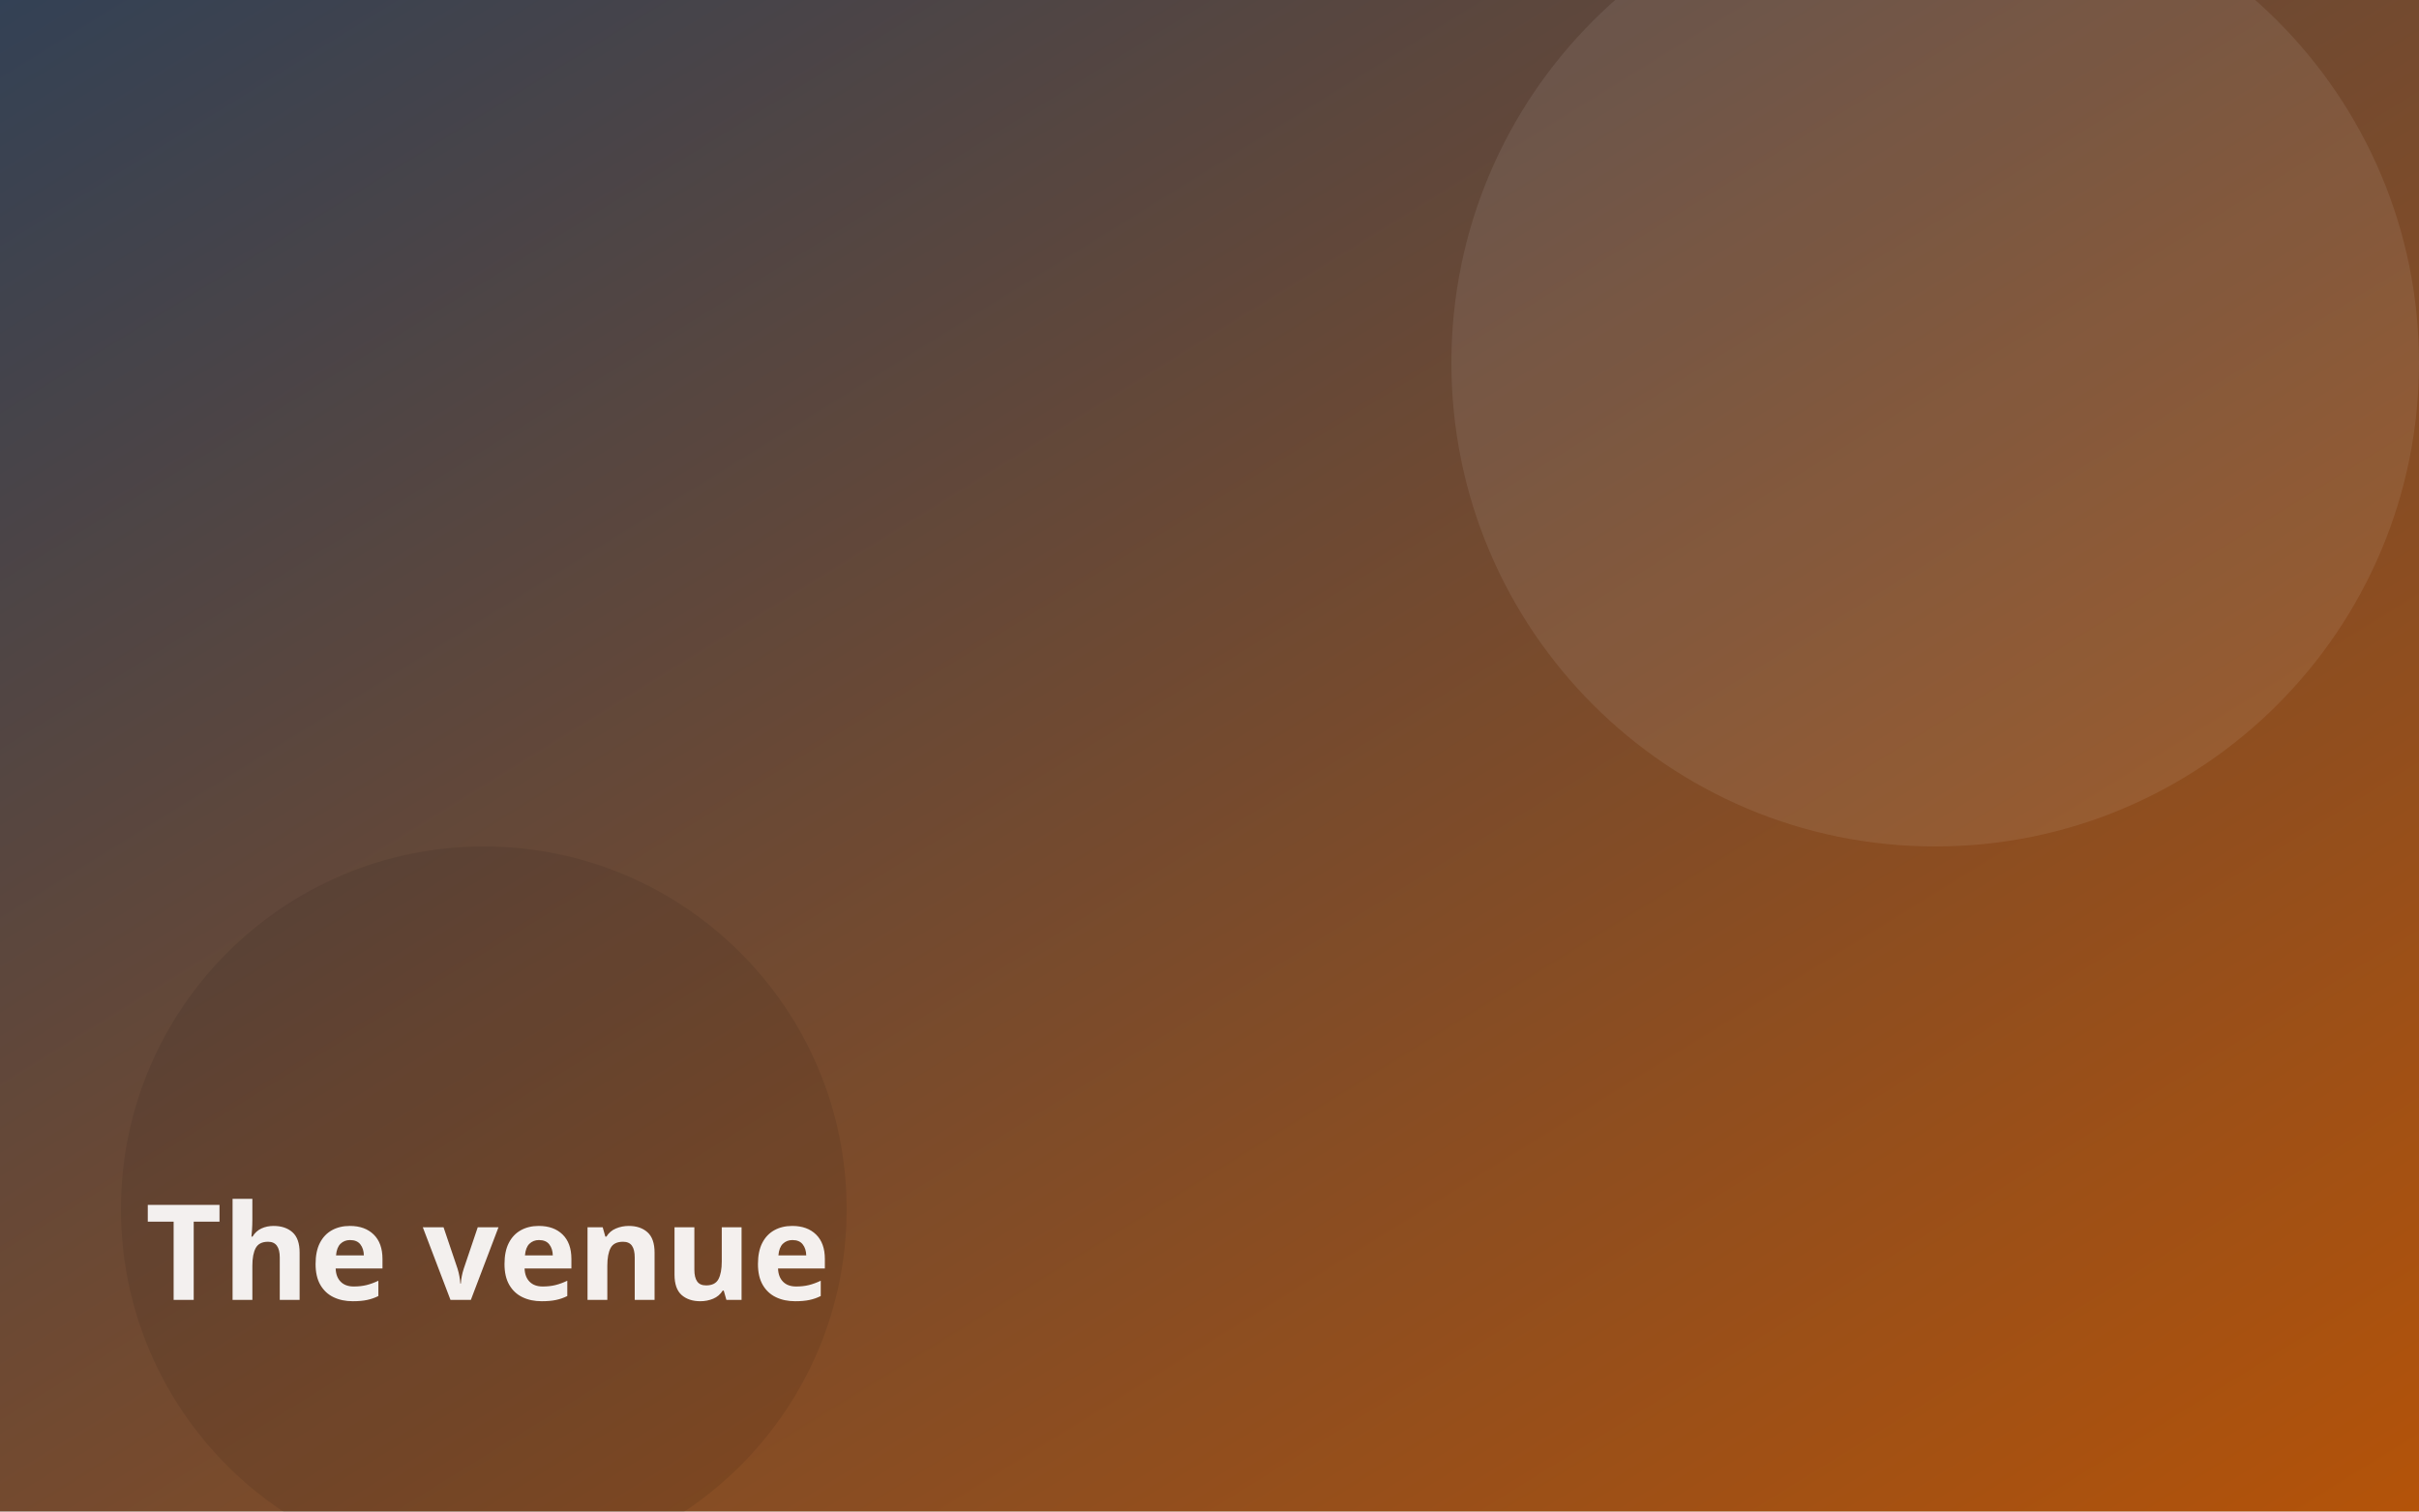
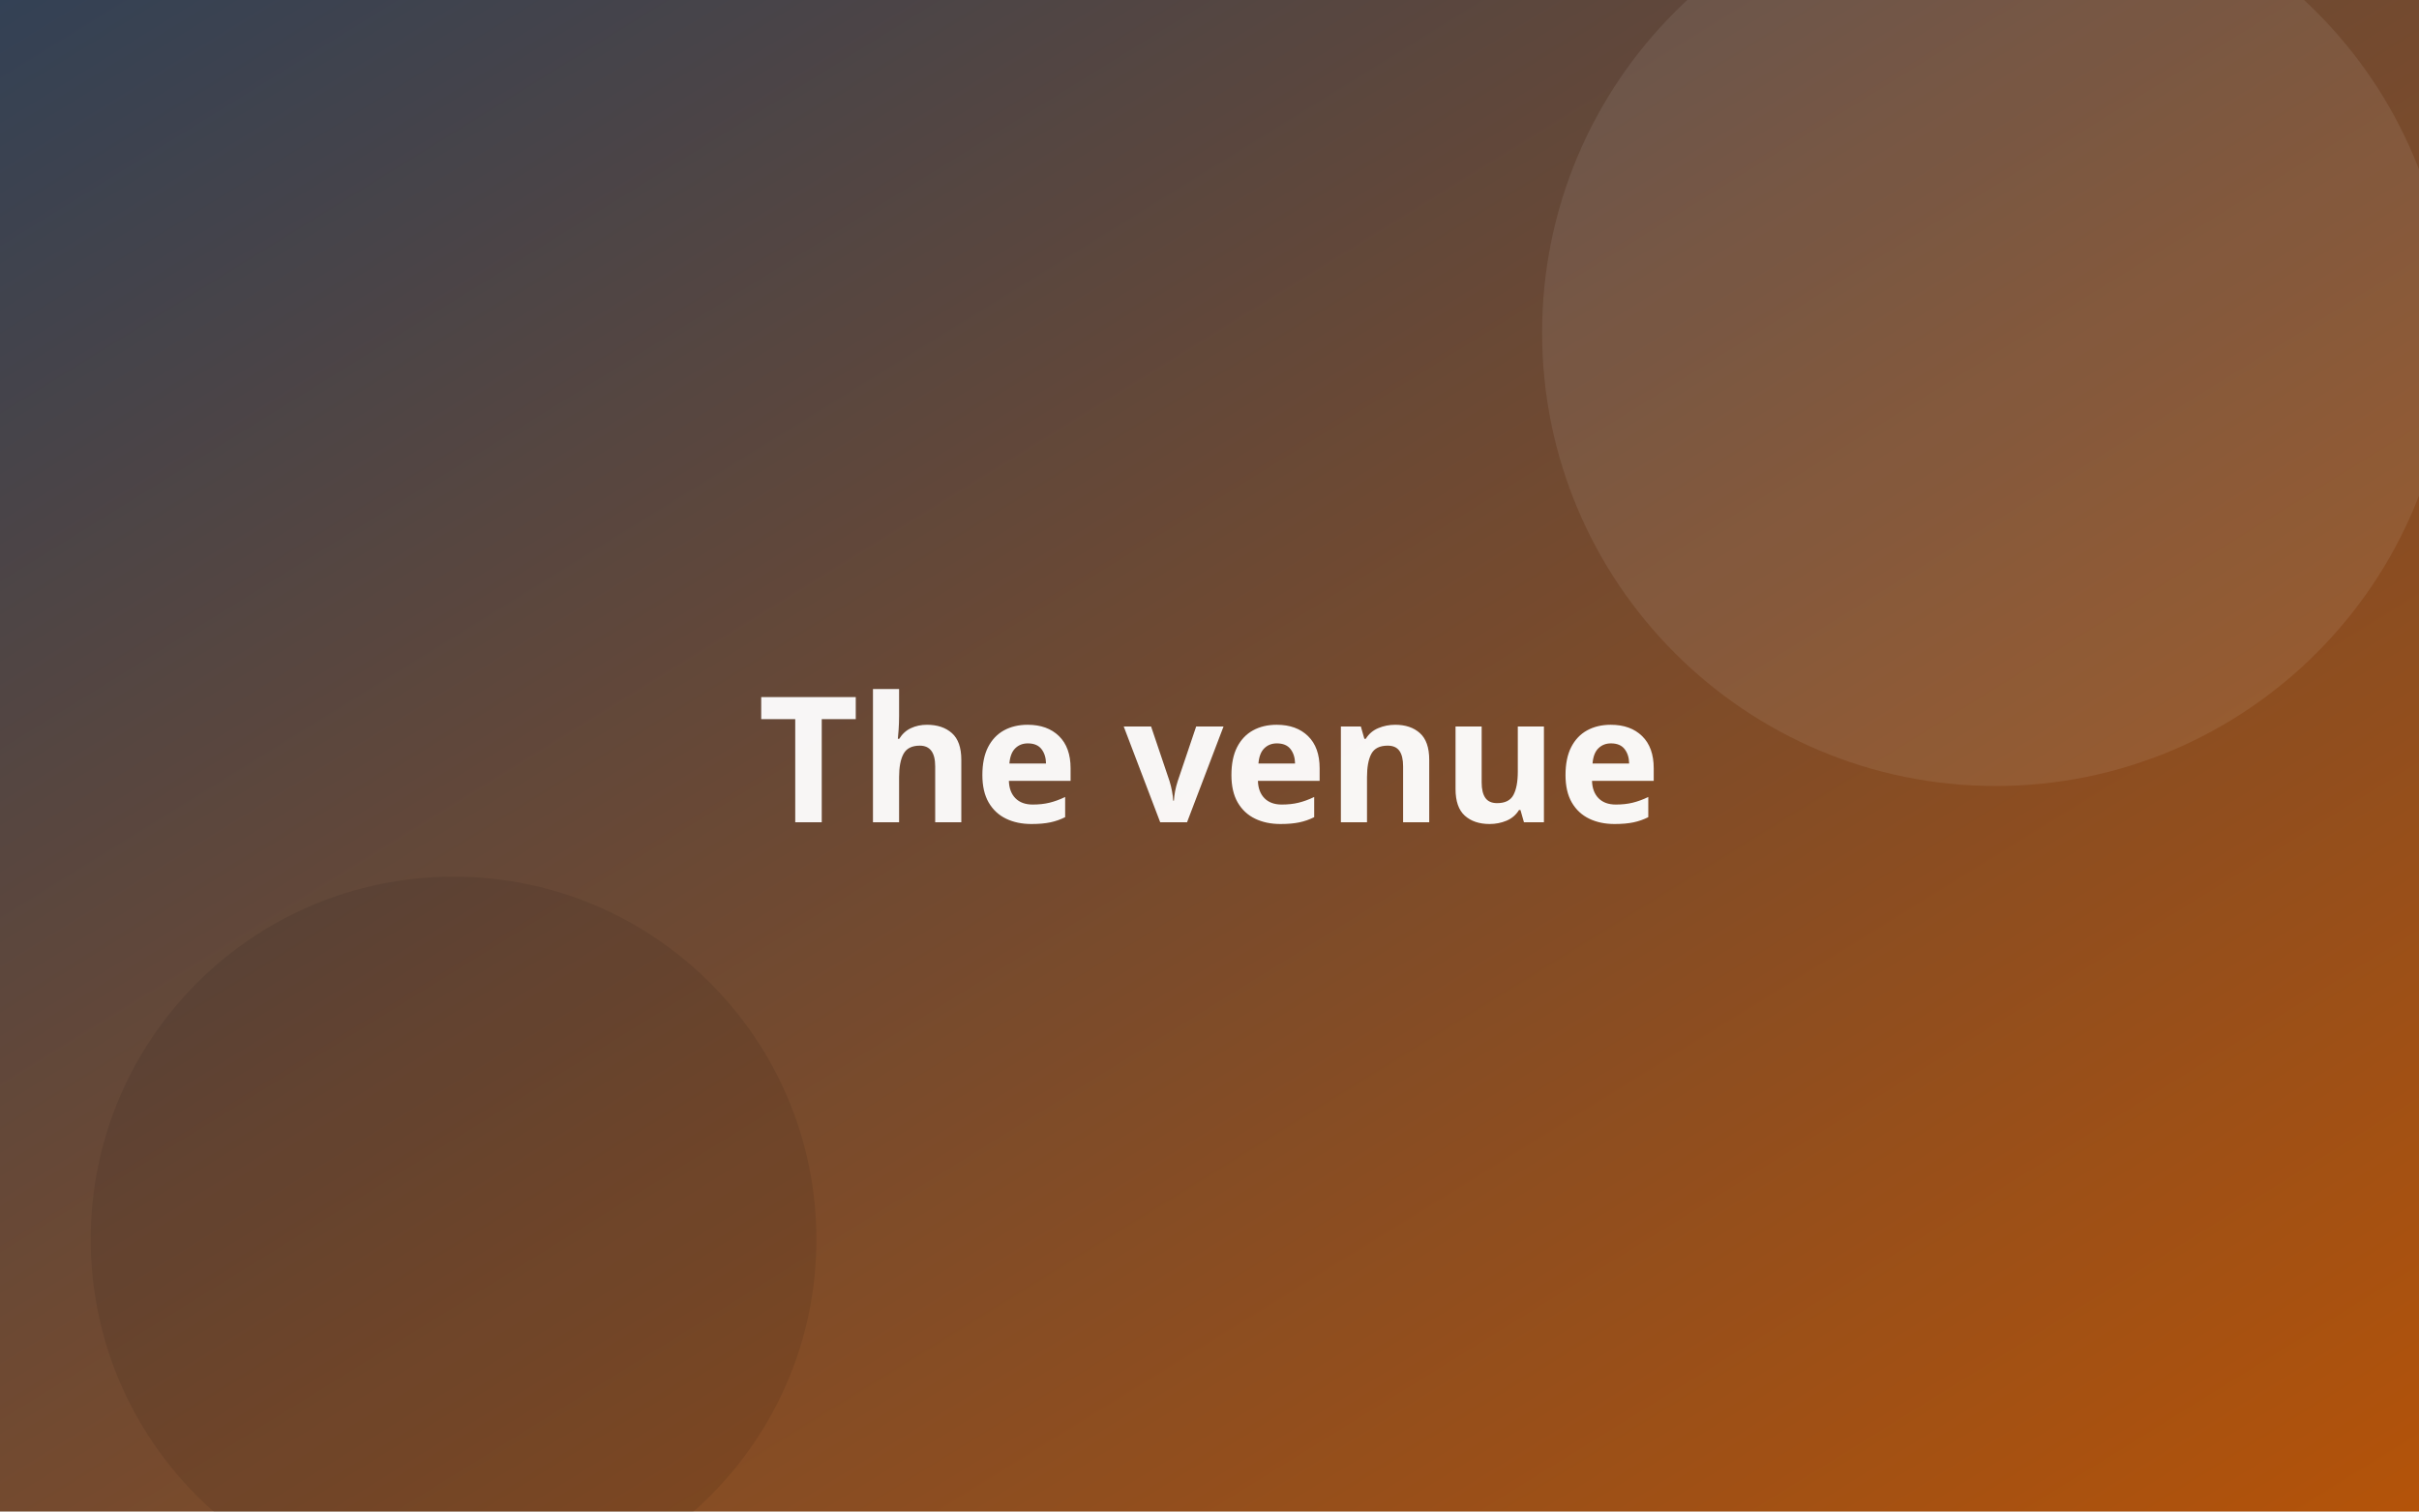
<svg xmlns="http://www.w3.org/2000/svg" viewBox="0 0 800 500" role="img" aria-label="The venue">
  <defs>
    <linearGradient id="g" x1="0" y1="0" x2="1" y2="1">
      <stop offset="0" stop-color="#334155" />
      <stop offset="1" stop-color="#b45309" />
    </linearGradient>
  </defs>
  <rect width="800" height="500" fill="url(#g)" />
-   <circle cx="640" cy="120" r="160" fill="#ffffff" opacity="0.08" />
-   <circle cx="160" cy="400" r="120" fill="#000000" opacity="0.08" />
-   <text x="48" y="430" font-family="system-ui, sans-serif" font-size="44" font-weight="700" fill="#ffffff" opacity="0.92">The venue</text>
+   <circle cx="660" cy="110" r="150" fill="#ffffff" opacity="0.08" />
+   <circle cx="150" cy="410" r="120" fill="#000000" opacity="0.08" />
+   <text x="400" y="272" text-anchor="middle" font-family="system-ui, sans-serif" font-size="58" font-weight="700" fill="#ffffff" opacity="0.95">The venue</text>
</svg>
